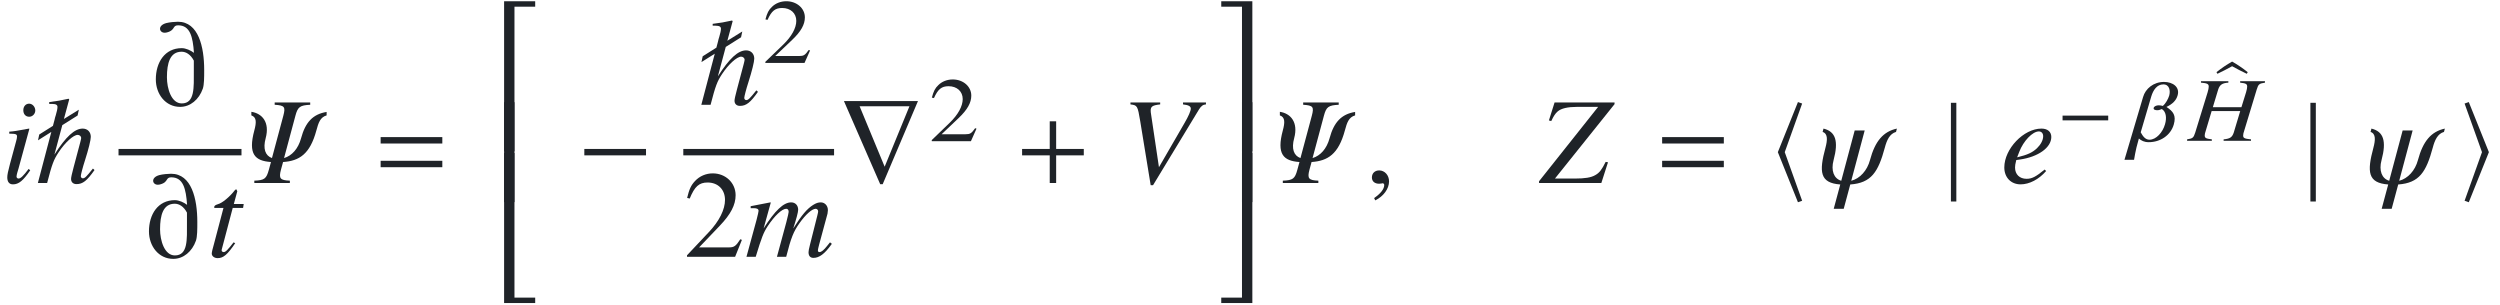
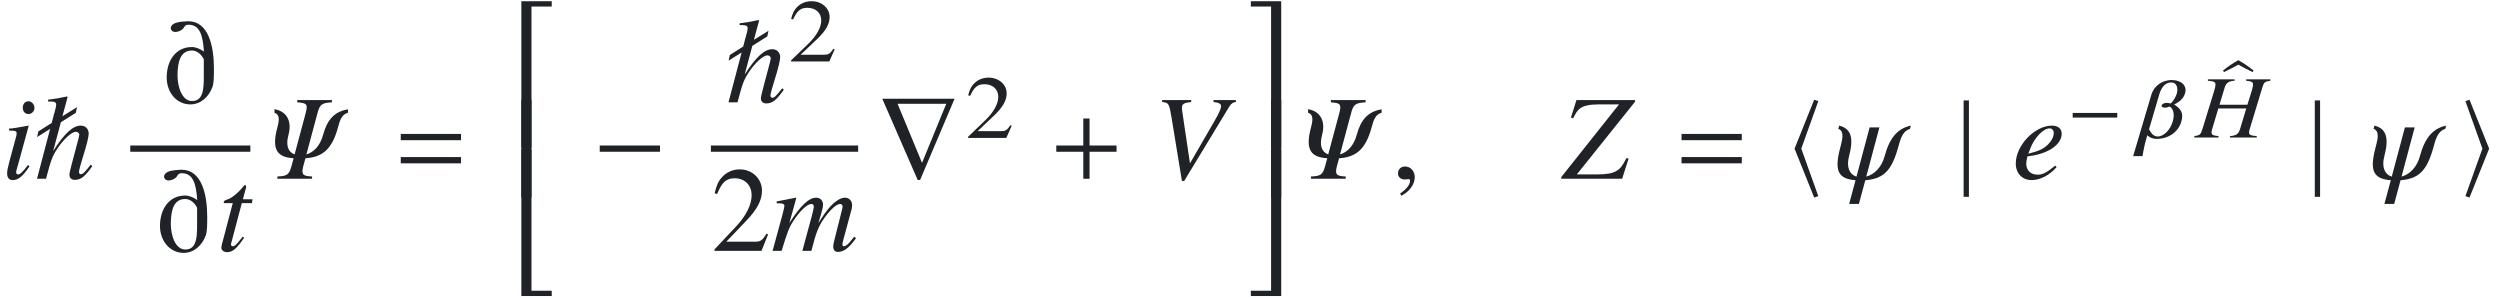
- <svg xmlns="http://www.w3.org/2000/svg" role="img" viewBox="-10 -10 20263.092 2466.24">
+ <svg xmlns="http://www.w3.org/2000/svg" role="img" viewBox="-10 -10 20743.092 2466.24">
  <g fill="#1f2328" stroke="none">
-     <g transform="translate(19886.092, 1473.24) scale(1.0, -1.0)">
+     <g transform="translate(20366.092, 1473.24) scale(1.0, -1.0)">
      <path d="M277 250 L114 656 L80 644 L221 250 L80 -144 L114 -156 Z" />
    </g>
-     <g transform="translate(19118.092, 1473.24) scale(1.0, -1.0)">
+     <g transform="translate(19598.092, 1473.24) scale(1.0, -1.0)">
      <path d="M688 441 C577 417 511 339 470 186 C447 100 388 36 318 18 L427 426 L346 426 L237 18 C177 36 152 100 175 186 C216 339 192 417 93 441 L86 414 C130 399 125 347 109 286 C56 90 63 0 229 -12 L176 -209 L257 -209 L310 -12 C481 0 537 90 590 286 C606 347 629 399 681 414 Z" />
    </g>
-     <g transform="translate(18636.314, 1473.24) scale(1.0, -1.0)">
+     <g transform="translate(19116.314, 1473.24) scale(1.0, -1.0)">
      <path d="M124 -150 L124 650 L80 650 L80 -150 Z" />
    </g>
-     <g transform="translate(18266.734, 995.9) scale(0.74, -0.74)">
+     <g transform="translate(18746.734, 995.9) scale(0.74, -0.74)">
      <path d="M-79 569 C-133 612 -190 651 -250 685 C-310 651 -367 612 -421 569 L-411 551 C-356 577 -302 605 -250 634 C-198 605 -144 577 -89 551 Z" />
    </g>
-     <g transform="translate(17716.176, 1131.32) scale(0.74, -0.74)">
+     <g transform="translate(18196.176, 1131.32) scale(0.74, -0.74)">
      <path d="M854 637 L854 653 L582 653 L582 637 C646 630 659 622 659 594 C659 579 655 559 647 532 L596 368 L283 368 L342 563 C359 614 387 633 453 637 L453 653 L153 653 L153 637 C222 631 238 623 238 594 C238 579 234 559 226 532 L90 90 C71 32 63 26 1 16 L1 0 L272 0 L272 16 C206 24 194 31 194 60 C194 67 195 75 197 82 L270 326 L583 326 L512 90 C494 38 472 23 401 16 L401 0 L701 0 L701 16 C629 23 615 30 615 58 C615 66 616 74 618 82 L764 563 C782 621 791 627 854 637 Z" />
    </g>
-     <g transform="translate(17136.756, 1131.32) scale(0.74, -0.74)">
+     <g transform="translate(17616.756, 1131.32) scale(0.74, -0.74)">
      <path d="M680 497 C707 588 629 645 531 645 C416 645 328 571 302 480 L98 -208 L203 -208 C203 -208 220 -96 249 0 L256 25 C283 2 313 -15 364 -15 C489 -15 603 58 638 178 C667 278 632 322 558 371 C627 404 665 444 680 497 Z M588 495 C577 459 551 410 518 382 C501 386 490 389 473 389 C448 389 423 378 418 361 C412 339 442 335 457 335 C474 335 487 339 507 348 C552 322 564 255 542 181 C517 92 445 12 372 12 C326 12 299 51 276 93 L392 487 C413 555 453 618 524 618 C591 618 603 549 588 495 Z" />
    </g>
-     <g transform="translate(16648.355, 1131.32) scale(0.74, -0.74)">
+     <g transform="translate(17128.355, 1131.32) scale(0.74, -0.74)">
      <path d="M580 224 L580 276 L80 276 L80 224 Z" />
    </g>
-     <g transform="translate(16204.356, 1473.24) scale(1.0, -1.0)">
+     <g transform="translate(16684.355, 1473.24) scale(1.0, -1.0)">
      <path d="M412 373 C412 415 382 441 332 441 C188 441 31 277 31 126 C31 45 85 -11 163 -11 C234 -11 311 29 370 97 L358 109 C286 50 255 34 211 34 C155 34 118 70 118 125 C118 140 120 154 128 186 L156 190 C306 211 412 287 412 373 Z M346 379 C346 348 327 312 296 282 C259 247 221 229 135 208 L152 252 C186 341 260 418 311 418 C332 418 346 403 346 379 Z" />
    </g>
-     <g transform="translate(15722.578, 1473.24) scale(1.0, -1.0)">
+     <g transform="translate(16202.578, 1473.24) scale(1.0, -1.0)">
      <path d="M124 -150 L124 650 L80 650 L80 -150 Z" />
    </g>
-     <g transform="translate(14676.801, 1473.24) scale(1.0, -1.0)">
+     <g transform="translate(15156.801, 1473.24) scale(1.0, -1.0)">
      <path d="M688 441 C577 417 511 339 470 186 C447 100 388 36 318 18 L427 426 L346 426 L237 18 C177 36 152 100 175 186 C216 339 192 417 93 441 L86 414 C130 399 125 347 109 286 C56 90 63 0 229 -12 L176 -209 L257 -209 L310 -12 C481 0 537 90 590 286 C606 347 629 399 681 414 Z" />
    </g>
-     <g transform="translate(14319.801, 1473.24) scale(1.0, -1.0)">
+     <g transform="translate(14799.801, 1473.24) scale(1.0, -1.0)">
      <path d="M277 -144 L136 250 L277 644 L243 656 L80 250 L243 -156 Z" />
    </g>
-     <g transform="translate(13382.022, 1473.24) scale(1.0, -1.0)">
+     <g transform="translate(13862.022, 1473.24) scale(1.0, -1.0)">
      <path d="M580 320 L580 372 L80 372 L80 320 Z M580 128 L580 180 L80 180 L80 128 Z" />
    </g>
-     <g transform="translate(12470.245, 1473.24) scale(1.0, -1.0)">
+     <g transform="translate(12950.245, 1473.24) scale(1.0, -1.0)">
      <path d="M606 639 L606 653 L120 653 L74 507 L93 502 C114 546 126 563 145 580 C174 605 227 617 302 617 L473 617 L-6 14 L-6 0 L499 0 L553 168 L534 171 C502 107 484 83 450 64 C416 44 366 36 284 36 L123 36 Z" />
    </g>
-     <g transform="translate(11053.578, 1473.24) scale(1.0, -1.0)">
+     <g transform="translate(11533.578, 1473.24) scale(1.0, -1.0)">
      <path d="M195 13 C195 63 160 102 115 102 C80 102 56 79 56 45 C56 13 79 -6 115 -6 C121 -6 128 -5 134 -4 C141 -2 142 -2 142 -2 C150 -2 156 -8 156 -16 C156 -48 128 -85 74 -122 L83 -141 C150 -108 195 -47 195 13 Z" />
    </g>
-     <g transform="translate(10283.578, 1473.24) scale(1.0, -1.0)">
+     <g transform="translate(10763.578, 1473.24) scale(1.0, -1.0)">
      <path d="M690 548 L690 576 C579 558 518 493 483 363 C460 278 409 221 345 202 L437 545 C456 617 474 630 557 634 L557 653 L269 653 L269 634 C350 629 358 617 339 545 L247 202 C192 222 173 278 196 363 C231 493 167 564 80 577 L80 548 C124 533 121 489 104 426 C52 233 109 179 239 170 L222 108 C202 34 186 22 104 19 L104 0 L392 0 L392 19 C313 22 301 36 320 108 L337 170 C468 179 555 233 607 426 C624 489 638 533 690 548 Z" />
    </g>
-     <g transform="translate(9792.578, 2446.24) scale(1.0, -1.0)">
+     <g transform="translate(10272.578, 2446.24) scale(1.0, -1.0)">
      <path d="M348 0 L348 1216 L264 1216 L264 44 L96 44 L96 0 Z" />
    </g>
-     <g transform="translate(9792.578, 1628.24) scale(1.0, -1.0)">
+     <g transform="translate(10272.578, 1628.24) scale(1.0, -1.0)">
      <path d="M348 810 L264 810 L264 0 L348 0 Z" />
    </g>
-     <g transform="translate(9792.578, 1216.24) scale(1.0, -1.0)">
+     <g transform="translate(10272.578, 1216.24) scale(1.0, -1.0)">
      <path d="M348 1216 L96 1216 L96 1172 L264 1172 L264 0 L348 0 Z" />
    </g>
-     <g transform="translate(9076.578, 1473.24) scale(1.0, -1.0)">
+     <g transform="translate(9556.578, 1473.24) scale(1.0, -1.0)">
      <path d="M688 637 L688 653 L502 653 L502 637 C547 632 565 622 565 603 C565 584 547 542 513 484 L307 128 L241 571 C240 576 240 581 240 586 C240 620 254 630 317 637 L317 653 L76 653 L76 637 C132 630 134 627 155 502 L240 -18 L259 -18 L632 597 C649 624 665 636 688 637 Z" />
    </g>
-     <g transform="translate(8194.355, 1473.24) scale(1.0, -1.0)">
+     <g transform="translate(8674.355, 1473.24) scale(1.0, -1.0)">
      <path d="M580 224 L580 276 L356 276 L356 500 L304 500 L304 276 L80 276 L80 224 L304 224 L304 0 L356 0 L356 224 Z" />
    </g>
-     <g transform="translate(7510.333, 1134.24) scale(0.74, -0.74)">
+     <g transform="translate(7990.333, 1134.24) scale(0.74, -0.74)">
      <path d="M533 137 L518 142 C478 85 463 76 414 76 L151 76 L336 252 C434 345 476 421 476 499 C476 599 387 676 273 676 C212 676 155 654 115 614 C79 580 63 548 44 477 L67 472 C111 570 151 602 227 602 C319 602 382 545 382 461 C382 383 331 290 239 201 L43 12 L43 0 L472 0 Z" />
    </g>
-     <g transform="translate(6750.333, 1473.24) scale(1.0, -1.0)">
+     <g transform="translate(7230.333, 1473.24) scale(1.0, -1.0)">
      <path d="M680 664 L80 664 L374 -10 L394 -10 Z M611 622 L410 132 L207 622 Z" />
    </g>
-     <rect height="52" width="1222" x="5528.333" y="1197.24" />
-     <g transform="translate(6028.333, 2071.24) scale(1.0, -1.0)">
+     <rect height="52" width="1222" x="5888.333" y="1197.24" />
+     <g transform="translate(6388.333, 2071.24) scale(1.0, -1.0)">
      <path d="M704 105 L689 117 L668 91 C639 54 620 38 603 38 C595 38 591 43 591 54 C591 58 595 76 601 99 L669 350 C670 355 672 371 672 378 C672 414 647 441 614 441 C594 441 576 435 552 420 C503 389 461 340 391 229 C416 306 431 362 431 381 C431 417 408 441 374 441 C313 441 243 375 151 230 L209 439 L206 441 L46 410 L46 394 L71 394 C98 394 110 387 110 372 C110 360 87 269 51 143 L12 0 L87 0 C135 158 150 196 184 248 C240 333 300 389 334 389 C347 389 354 380 354 364 C354 351 327 245 284 92 L259 0 L334 0 C373 154 393 204 442 273 C492 343 543 389 573 389 C584 389 593 380 593 368 C593 363 591 353 586 333 L528 103 C518 64 515 47 515 37 C515 7 529 -9 555 -9 C602 -9 646 24 699 98 Z" />
    </g>
-     <g transform="translate(5528.333, 2071.24) scale(1.0, -1.0)">
+     <g transform="translate(5888.333, 2071.24) scale(1.0, -1.0)">
      <path d="M475 137 L462 142 C425 85 412 76 367 76 L128 76 L296 252 C385 345 424 421 424 499 C424 599 343 676 239 676 C184 676 132 654 95 614 C63 580 48 548 31 477 L52 472 C92 570 128 602 197 602 C281 602 338 545 338 461 C338 383 292 290 208 201 L30 12 L30 0 L420 0 Z" />
    </g>
-     <g transform="translate(6161.434, 500.24) scale(0.74, -0.74)">
+     <g transform="translate(6521.434, 500.24) scale(0.74, -0.74)">
      <path d="M533 137 L518 142 C478 85 463 76 414 76 L151 76 L336 252 C434 345 476 421 476 499 C476 599 387 676 273 676 C212 676 155 654 115 614 C79 580 63 548 44 477 L67 472 C111 570 151 602 227 602 C319 602 382 545 382 461 C382 383 331 290 239 201 L43 12 L43 0 L472 0 Z" />
    </g>
-     <g transform="translate(5655.434, 839.24) scale(1.0, -1.0)">
+     <g transform="translate(6015.434, 839.24) scale(1.0, -1.0)">
      <path d="M478 105 L465 117 C411 49 399 38 383 38 C374 38 367 46 367 56 C367 67 383 129 400 181 C430 275 448 349 448 374 C448 414 421 441 382 441 C317 441 246 376 153 230 L217 469 L341 547 L351 594 L230 519 L273 678 L268 683 C210 670 171 663 111 656 L111 641 C141 641 178 644 178 617 C178 603 173 578 164 549 C160 538 157 526 154 512 L141 463 L30 393 L20 346 L128 414 L19 0 L94 0 C134 154 147 188 187 249 C239 328 307 390 342 390 C357 390 370 378 370 365 C370 361 367 348 363 332 L308 125 C295 76 288 45 288 33 C288 7 305 -9 332 -9 C383 -9 417 18 478 105 Z" />
    </g>
-     <g transform="translate(4646.111, 1473.24) scale(1.0, -1.0)">
+     <g transform="translate(4886.111, 1473.24) scale(1.0, -1.0)">
      <path d="M580 224 L580 276 L80 276 L80 224 Z" />
    </g>
-     <g transform="translate(3932.889, 2446.24) scale(1.0, -1.0)">
+     <g transform="translate(4172.889, 2446.24) scale(1.0, -1.0)">
      <path d="M395 0 L395 44 L227 44 L227 1216 L143 1216 L143 0 Z" />
    </g>
-     <g transform="translate(3932.889, 1628.24) scale(1.0, -1.0)">
+     <g transform="translate(4172.889, 1628.24) scale(1.0, -1.0)">
      <path d="M227 810 L143 810 L143 0 L227 0 Z" />
    </g>
-     <g transform="translate(3932.889, 1216.24) scale(1.0, -1.0)">
+     <g transform="translate(4172.889, 1216.24) scale(1.0, -1.0)">
      <path d="M395 1172 L395 1216 L143 1216 L143 0 L227 0 L227 1172 Z" />
    </g>
-     <g transform="translate(2995.111, 1473.24) scale(1.0, -1.0)">
+     <g transform="translate(3235.111, 1473.24) scale(1.0, -1.0)">
      <path d="M580 320 L580 372 L80 372 L80 320 Z M580 128 L580 180 L80 180 L80 128 Z" />
    </g>
-     <g transform="translate(1947.333, 1473.24) scale(1.0, -1.0)">
+     <g transform="translate(2187.334, 1473.24) scale(1.0, -1.0)">
      <path d="M690 548 L690 576 C579 558 518 493 483 363 C460 278 409 221 345 202 L437 545 C456 617 474 630 557 634 L557 653 L269 653 L269 634 C350 629 358 617 339 545 L247 202 C192 222 173 278 196 363 C231 493 167 564 80 577 L80 548 C124 533 121 489 104 426 C52 233 109 179 239 170 L222 108 C202 34 186 22 104 19 L104 0 L392 0 L392 19 C313 22 301 36 320 108 L337 170 C468 179 555 233 607 426 C624 489 638 533 690 548 Z" />
    </g>
-     <rect height="52" width="996.667" x="950.667" y="1197.24" />
-     <g transform="translate(1669.333, 2071.24) scale(1.0, -1.0)">
+     <rect height="52" width="996.667" x="1070.667" y="1197.24" />
+     <g transform="translate(1789.333, 2071.24) scale(1.0, -1.0)">
      <path d="M296 428 L216 428 L244 531 L237 546 L234 546 C230 546 227 543 222 537 C184 487 121 435 89 427 C64 419 57 413 57 402 C57 402 57 399 58 396 L132 396 L54 100 C44 67 37 36 37 26 C37 5 58 -11 85 -11 C131 -11 164 17 227 110 L214 117 C165 54 149 38 133 38 C120 38 113 50 119 63 L207 396 L291 396 Z" />
    </g>
-     <g transform="translate(1117.333, 2071.24) scale(1.0, -1.0)">
+     <g transform="translate(1237.333, 2071.24) scale(1.0, -1.0)">
      <path d="M388 275 C388 140 397 11 290 11 C206 11 170 131 170 223 C170 338 195 430 289 430 C324 430 361 409 388 358 Z M472 282 C472 469 426 673 259 673 C235 673 191 669 164 662 C128 652 114 633 114 616 C114 599 129 584 151 584 C161 584 164 585 172 587 C209 597 218 613 226 626 C233 636 239 644 261 644 C358 644 380 551 389 421 C363 441 323 459 290 459 C153 459 80 344 80 206 C80 86 159 -17 277 -17 C359 -17 430 42 461 131 C472 164 472 223 472 282 Z" />
    </g>
-     <g transform="translate(1173.0, 839.24) scale(1.0, -1.0)">
+     <g transform="translate(1293.0, 839.24) scale(1.0, -1.0)">
      <path d="M388 275 C388 140 397 11 290 11 C206 11 170 131 170 223 C170 338 195 430 289 430 C324 430 361 409 388 358 Z M472 282 C472 469 426 673 259 673 C235 673 191 669 164 662 C128 652 114 633 114 616 C114 599 129 584 151 584 C161 584 164 585 172 587 C209 597 218 613 226 626 C233 636 239 644 261 644 C358 644 380 551 389 421 C363 441 323 459 290 459 C153 459 80 344 80 206 C80 86 159 -17 277 -17 C359 -17 430 42 461 131 C472 164 472 223 472 282 Z" />
    </g>
    <g transform="translate(278.0, 1473.24) scale(1.0, -1.0)">
      <path d="M478 105 L465 117 C411 49 399 38 383 38 C374 38 367 46 367 56 C367 67 383 129 400 181 C430 275 448 349 448 374 C448 414 421 441 382 441 C317 441 246 376 153 230 L217 469 L341 547 L351 594 L230 519 L273 678 L268 683 C210 670 171 663 111 656 L111 641 C141 641 178 644 178 617 C178 603 173 578 164 549 C160 538 157 526 154 512 L141 463 L30 393 L20 346 L128 414 L19 0 L94 0 C134 154 147 188 187 249 C239 328 307 390 342 390 C357 390 370 378 370 365 C370 361 367 348 363 332 L308 125 C295 76 288 45 288 33 C288 7 305 -9 332 -9 C383 -9 417 18 478 105 Z" />
    </g>
    <g transform="translate(0.0, 1473.24) scale(1.0, -1.0)">
      <path d="M235 103 L222 114 C179 57 157 36 140 36 C132 36 124 43 124 51 C124 67 134 97 140 117 L228 439 L225 441 C124 422 104 419 65 416 L65 400 C119 399 128 396 128 376 C128 368 125 351 119 332 L71 155 C55 95 49 66 49 46 C49 9 65 -11 95 -11 C142 -11 178 19 235 103 Z M276 588 C276 617 253 643 226 643 C199 643 179 621 179 590 C179 558 198 537 227 537 C253 537 276 560 276 588 Z" />
    </g>
  </g>
</svg>
